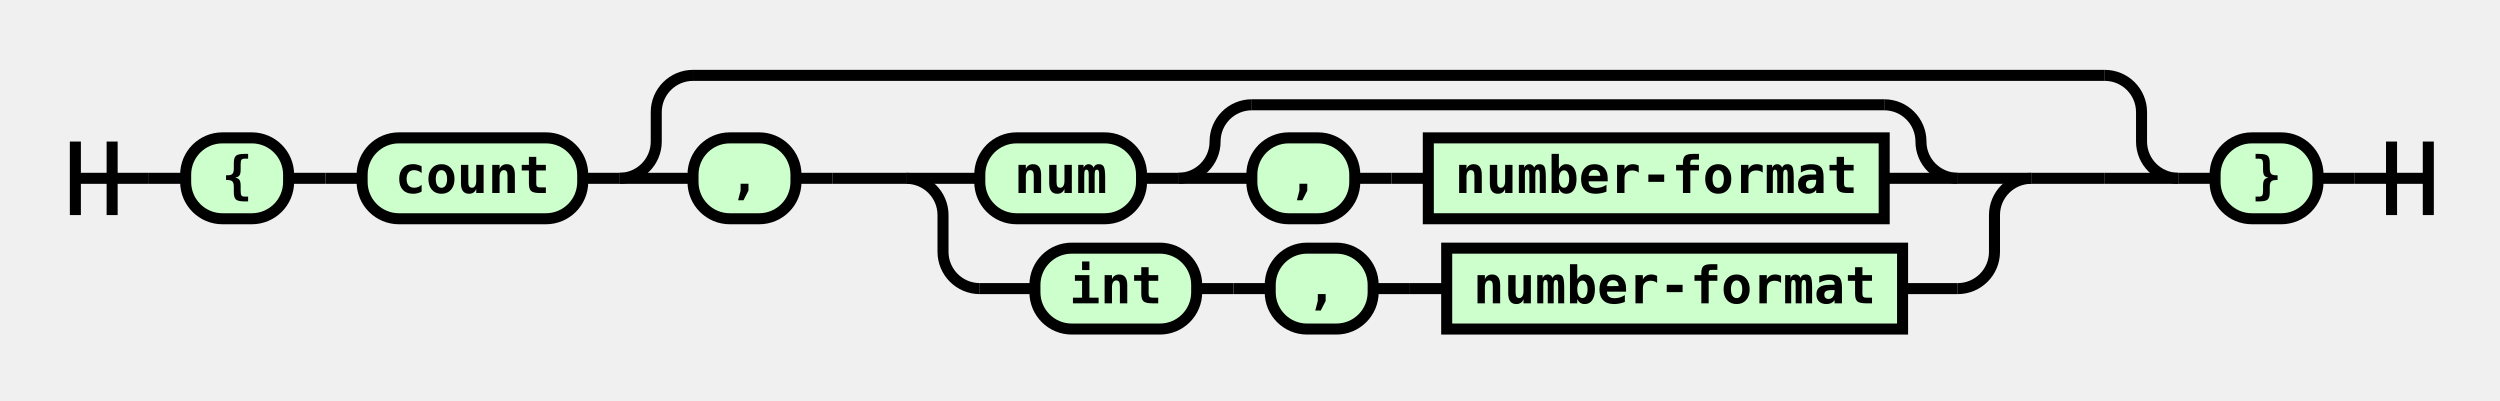
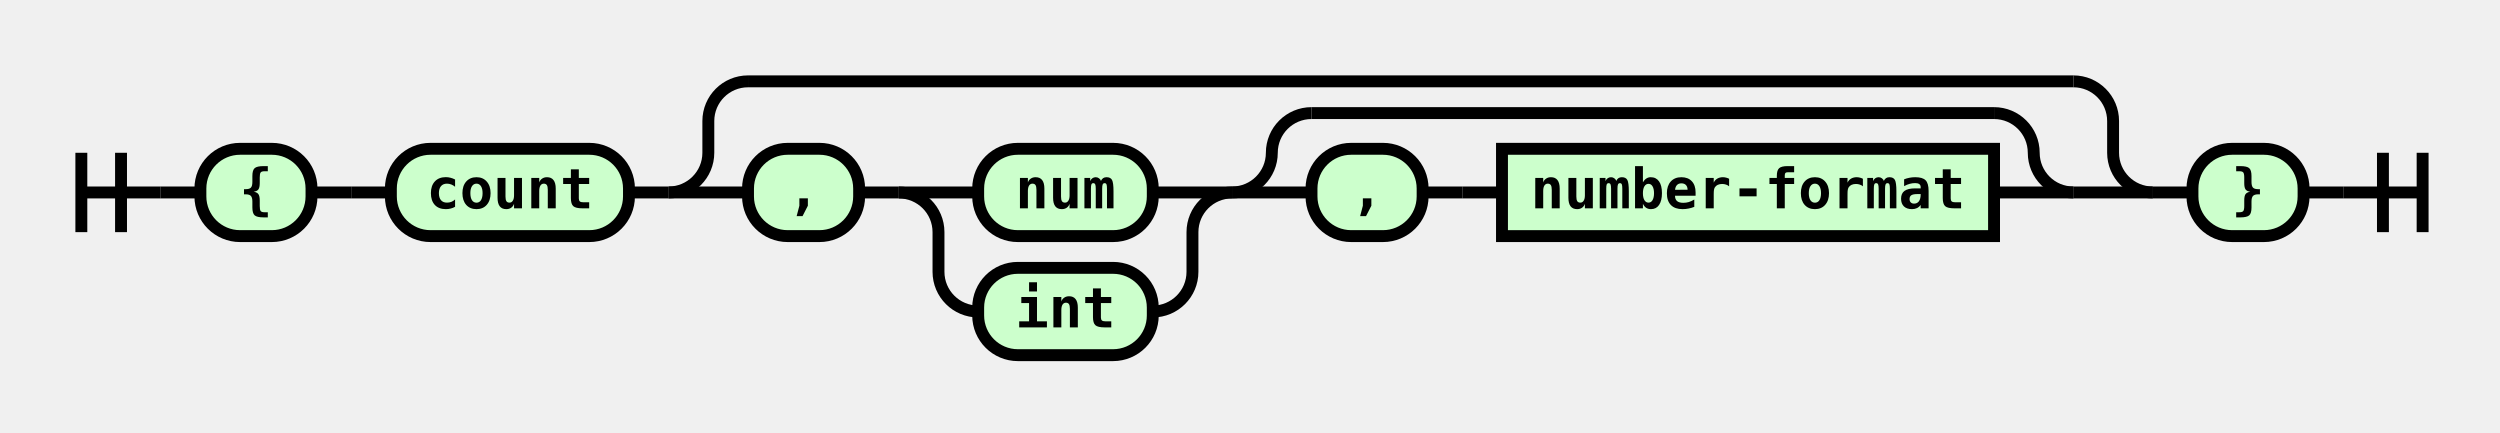
- <svg xmlns="http://www.w3.org/2000/svg" class="railroad-diagram" width="680" height="109" viewBox="0 0 680 109">
+ <svg xmlns="http://www.w3.org/2000/svg" class="railroad-diagram" width="630" height="109" viewBox="0 0 630 109">
  <g transform="translate(.5 .5)">
    <g>
      <path d="M20 38v20m10 -20v20m-10 -10h20" />
    </g>
    <path d="M40 48h10" />
    <g class="terminal ">
      <path d="M50 48h0" />
      <path d="M78 48h0" />
      <rect x="50" y="37" width="28" height="22" rx="10" ry="10" />
      <text x="64" y="52">{</text>
    </g>
    <path d="M78 48h10" />
    <path d="M88 48h10" />
    <g class="terminal ">
      <path d="M98 48h0" />
      <path d="M158 48h0" />
      <rect x="98" y="37" width="60" height="22" rx="10" ry="10" />
      <text x="128" y="52">count</text>
    </g>
    <path d="M158 48h10" />
    <g>
      <path d="M168 48h0" />
-       <path d="M592 48h0" />
+       <path d="M542 48h0" />
      <path d="M168 48a10 10 0 0 0 10 -10v-8a10 10 0 0 1 10 -10" />
      <g>
-         <path d="M188 20h384" />
+         <path d="M188 20h334" />
      </g>
-       <path d="M572 20a10 10 0 0 1 10 10v8a10 10 0 0 0 10 10" />
+       <path d="M522 20a10 10 0 0 1 10 10v8a10 10 0 0 0 10 10" />
      <path d="M168 48h20" />
      <g>
        <path d="M188 48h0" />
-         <path d="M572 48h0" />
+         <path d="M522 48h0" />
        <g class="terminal ">
          <path d="M188 48h0" />
          <path d="M216 48h0" />
          <rect x="188" y="37" width="28" height="22" rx="10" ry="10" />
          <text x="202" y="52">,</text>
        </g>
        <path d="M216 48h10" />
        <g>
          <path d="M226 48h0" />
-           <path d="M572 48h0" />
+           <path d="M310 48h0" />
          <path d="M226 48h20" />
+           <g class="terminal ">
+             <path d="M246 48h0" />
+             <path d="M290 48h0" />
+             <rect x="246" y="37" width="44" height="22" rx="10" ry="10" />
+             <text x="268" y="52">num</text>
+           </g>
+           <path d="M290 48h20" />
+           <path d="M226 48a10 10 0 0 1 10 10v10a10 10 0 0 0 10 10" />
+           <g class="terminal ">
+             <path d="M246 78h0" />
+             <path d="M290 78h0" />
+             <rect x="246" y="67" width="44" height="22" rx="10" ry="10" />
+             <text x="268" y="82">int</text>
+           </g>
+           <path d="M290 78a10 10 0 0 0 10 -10v-10a10 10 0 0 1 10 -10" />
+         </g>
+         <g>
+           <path d="M310 48h0" />
+           <path d="M522 48h0" />
+           <path d="M310 48a10 10 0 0 0 10 -10v0a10 10 0 0 1 10 -10" />
          <g>
-             <path d="M246 48h0" />
-             <path d="M552 48h0" />
-             <g>
-               <path d="M246 48h0" />
-               <path d="M552 48h0" />
-               <path d="M246 48h20" />
-               <g>
-                 <path d="M266 48h0" />
-                 <path d="M532 48h0" />
-                 <g class="terminal ">
-                   <path d="M266 48h0" />
-                   <path d="M310 48h0" />
-                   <rect x="266" y="37" width="44" height="22" rx="10" ry="10" />
-                   <text x="288" y="52">num</text>
-                 </g>
-                 <path d="M310 48h10" />
-                 <g>
-                   <path d="M320 48h0" />
-                   <path d="M532 48h0" />
-                   <path d="M320 48a10 10 0 0 0 10 -10v0a10 10 0 0 1 10 -10" />
-                   <g>
-                     <path d="M340 28h172" />
-                   </g>
-                   <path d="M512 28a10 10 0 0 1 10 10v0a10 10 0 0 0 10 10" />
-                   <path d="M320 48h20" />
-                   <g>
-                     <path d="M340 48h0" />
-                     <path d="M512 48h0" />
-                     <g class="terminal ">
-                       <path d="M340 48h0" />
-                       <path d="M368 48h0" />
-                       <rect x="340" y="37" width="28" height="22" rx="10" ry="10" />
-                       <text x="354" y="52">,</text>
-                     </g>
-                     <path d="M368 48h10" />
-                     <path d="M378 48h10" />
-                     <g class="non-terminal ">
-                       <path d="M388 48h0" />
-                       <path d="M512 48h0" />
-                       <rect x="388" y="37" width="124" height="22" />
-                       <text x="450" y="52">number-format</text>
-                     </g>
-                   </g>
-                   <path d="M512 48h20" />
-                 </g>
-               </g>
-               <path d="M532 48h20" />
-               <path d="M246 48a10 10 0 0 1 10 10v10a10 10 0 0 0 10 10" />
-               <g>
-                 <path d="M266 78h15" />
-                 <path d="M517 78h15" />
-                 <g class="terminal ">
-                   <path d="M281 78h0" />
-                   <path d="M325 78h0" />
-                   <rect x="281" y="67" width="44" height="22" rx="10" ry="10" />
-                   <text x="303" y="82">int</text>
-                 </g>
-                 <path d="M325 78h10" />
-                 <path d="M335 78h10" />
-                 <g class="terminal ">
-                   <path d="M345 78h0" />
-                   <path d="M373 78h0" />
-                   <rect x="345" y="67" width="28" height="22" rx="10" ry="10" />
-                   <text x="359" y="82">,</text>
-                 </g>
-                 <path d="M373 78h10" />
-                 <path d="M383 78h10" />
-                 <g class="non-terminal ">
-                   <path d="M393 78h0" />
-                   <path d="M517 78h0" />
-                   <rect x="393" y="67" width="124" height="22" />
-                   <text x="455" y="82">number-format</text>
-                 </g>
-               </g>
-               <path d="M532 78a10 10 0 0 0 10 -10v-10a10 10 0 0 1 10 -10" />
+             <path d="M330 28h172" />
+           </g>
+           <path d="M502 28a10 10 0 0 1 10 10v0a10 10 0 0 0 10 10" />
+           <path d="M310 48h20" />
+           <g>
+             <path d="M330 48h0" />
+             <path d="M502 48h0" />
+             <g class="terminal ">
+               <path d="M330 48h0" />
+               <path d="M358 48h0" />
+               <rect x="330" y="37" width="28" height="22" rx="10" ry="10" />
+               <text x="344" y="52">,</text>
+             </g>
+             <path d="M358 48h10" />
+             <path d="M368 48h10" />
+             <g class="non-terminal ">
+               <path d="M378 48h0" />
+               <path d="M502 48h0" />
+               <rect x="378" y="37" width="124" height="22" />
+               <text x="440" y="52">number-format</text>
            </g>
          </g>
-           <path d="M552 48h20" />
+           <path d="M502 48h20" />
        </g>
      </g>
-       <path d="M572 48h20" />
+       <path d="M522 48h20" />
    </g>
-     <path d="M592 48h10" />
+     <path d="M542 48h10" />
    <g class="terminal ">
-       <path d="M602 48h0" />
-       <path d="M630 48h0" />
-       <rect x="602" y="37" width="28" height="22" rx="10" ry="10" />
-       <text x="616" y="52">}</text>
+       <path d="M552 48h0" />
+       <path d="M580 48h0" />
+       <rect x="552" y="37" width="28" height="22" rx="10" ry="10" />
+       <text x="566" y="52">}</text>
    </g>
-     <path d="M630 48h10" />
-     <path d="M 640 48 h 20 m -10 -10 v 20 m 10 -20 v 20" />
+     <path d="M580 48h10" />
+     <path d="M 590 48 h 20 m -10 -10 v 20 m 10 -20 v 20" />
  </g>
  <style>
-     svg {
-       background-color: hsl(30, 20%, 95%);
-     }
- 
-     path {
-       stroke-width: 3;
-       stroke: black;
-       fill: rgba(0, 0, 0, 0);
-     }
- 
-     text {
-       font: bold 14px monospace;
-       text-anchor: middle;
-       white-space: pre;
-     }
- 
-     text.diagram-text {
-       font-size: 12px;
-     }
- 
-     text.diagram-arrow {
-       font-size: 16px;
-     }
- 
-     text.label {
-       text-anchor: start;
-     }
- 
-     text.comment {
-       font: italic 12px monospace;
-     }
- 
-     g.non-terminal text {
-       /*
-       font-style: italic;
-       */
-     }
- 
-     rect {
-       stroke-width: 3;
-       stroke: black;
-       fill: hsl(120, 100%, 90%);
-     }
- 
-     rect.group-box {
-       stroke: gray;
-       stroke-dasharray: 10 5;
-       fill: none;
-     }
- 
-     path.diagram-text {
-       stroke-width: 3;
-       stroke: black;
-       fill: white;
-       cursor: help;
-     }
- 
-     g.diagram-text:hover path.diagram-text {
-       fill: #eee;
-     }
-   </style>
+ 	svg {
+ 		background-color: hsl(30,20%,95%);
+ 	}
+ 	path {
+ 		stroke-width: 3;
+ 		stroke: black;
+ 		fill: rgba(0,0,0,0);
+ 	}
+ 	text {
+ 		font: bold 14px monospace;
+ 		text-anchor: middle;
+ 		white-space: pre;
+ 	}
+ 	text.diagram-text {
+ 		font-size: 12px;
+ 	}
+ 	text.diagram-arrow {
+ 		font-size: 16px;
+ 	}
+ 	text.label {
+ 		text-anchor: start;
+ 	}
+ 	text.comment {
+ 		font: italic 12px monospace;
+ 	}
+ 	g.non-terminal text {
+ 		/*font-style: italic;*/
+ 	}
+ 	rect {
+ 		stroke-width: 3;
+ 		stroke: black;
+ 		fill: hsl(120,100%,90%);
+ 	}
+ 	rect.group-box {
+ 		stroke: gray;
+ 		stroke-dasharray: 10 5;
+ 		fill: none;
+ 	}
+ 	path.diagram-text {
+ 		stroke-width: 3;
+ 		stroke: black;
+ 		fill: white;
+ 		cursor: help;
+ 	}
+ 	g.diagram-text:hover path.diagram-text {
+ 		fill: #eee;
+ 	}</style>
</svg>
